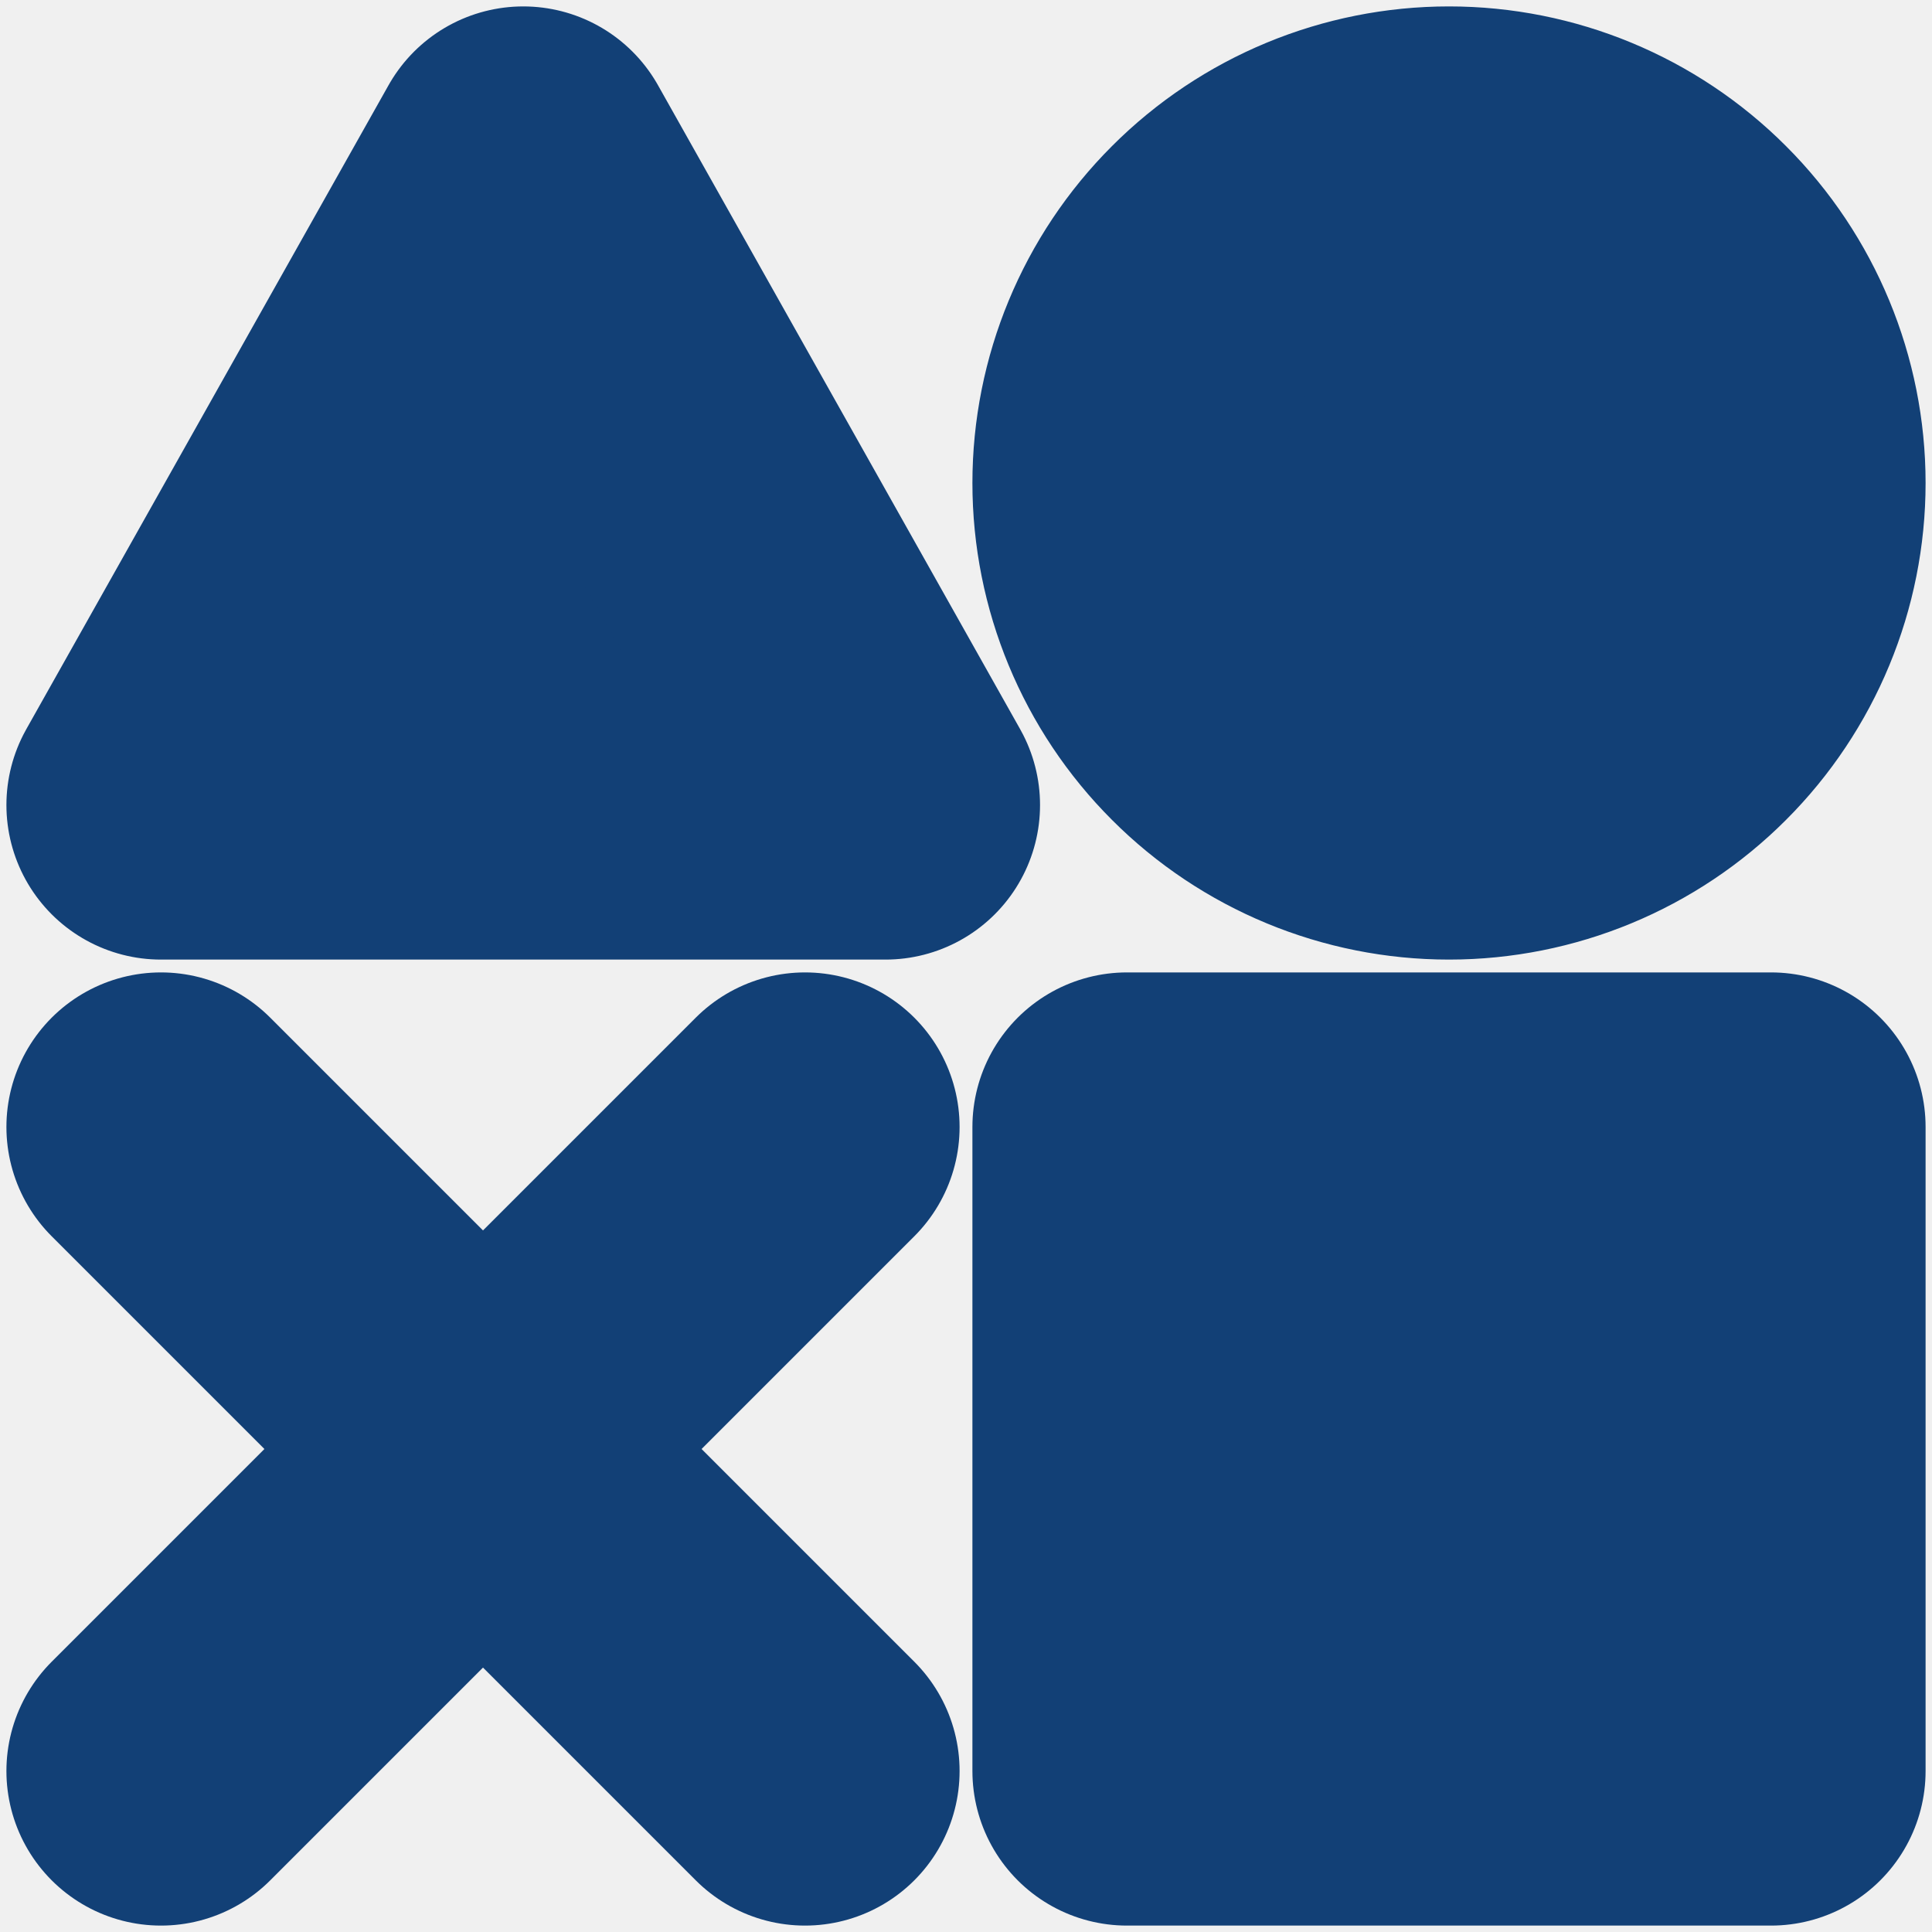
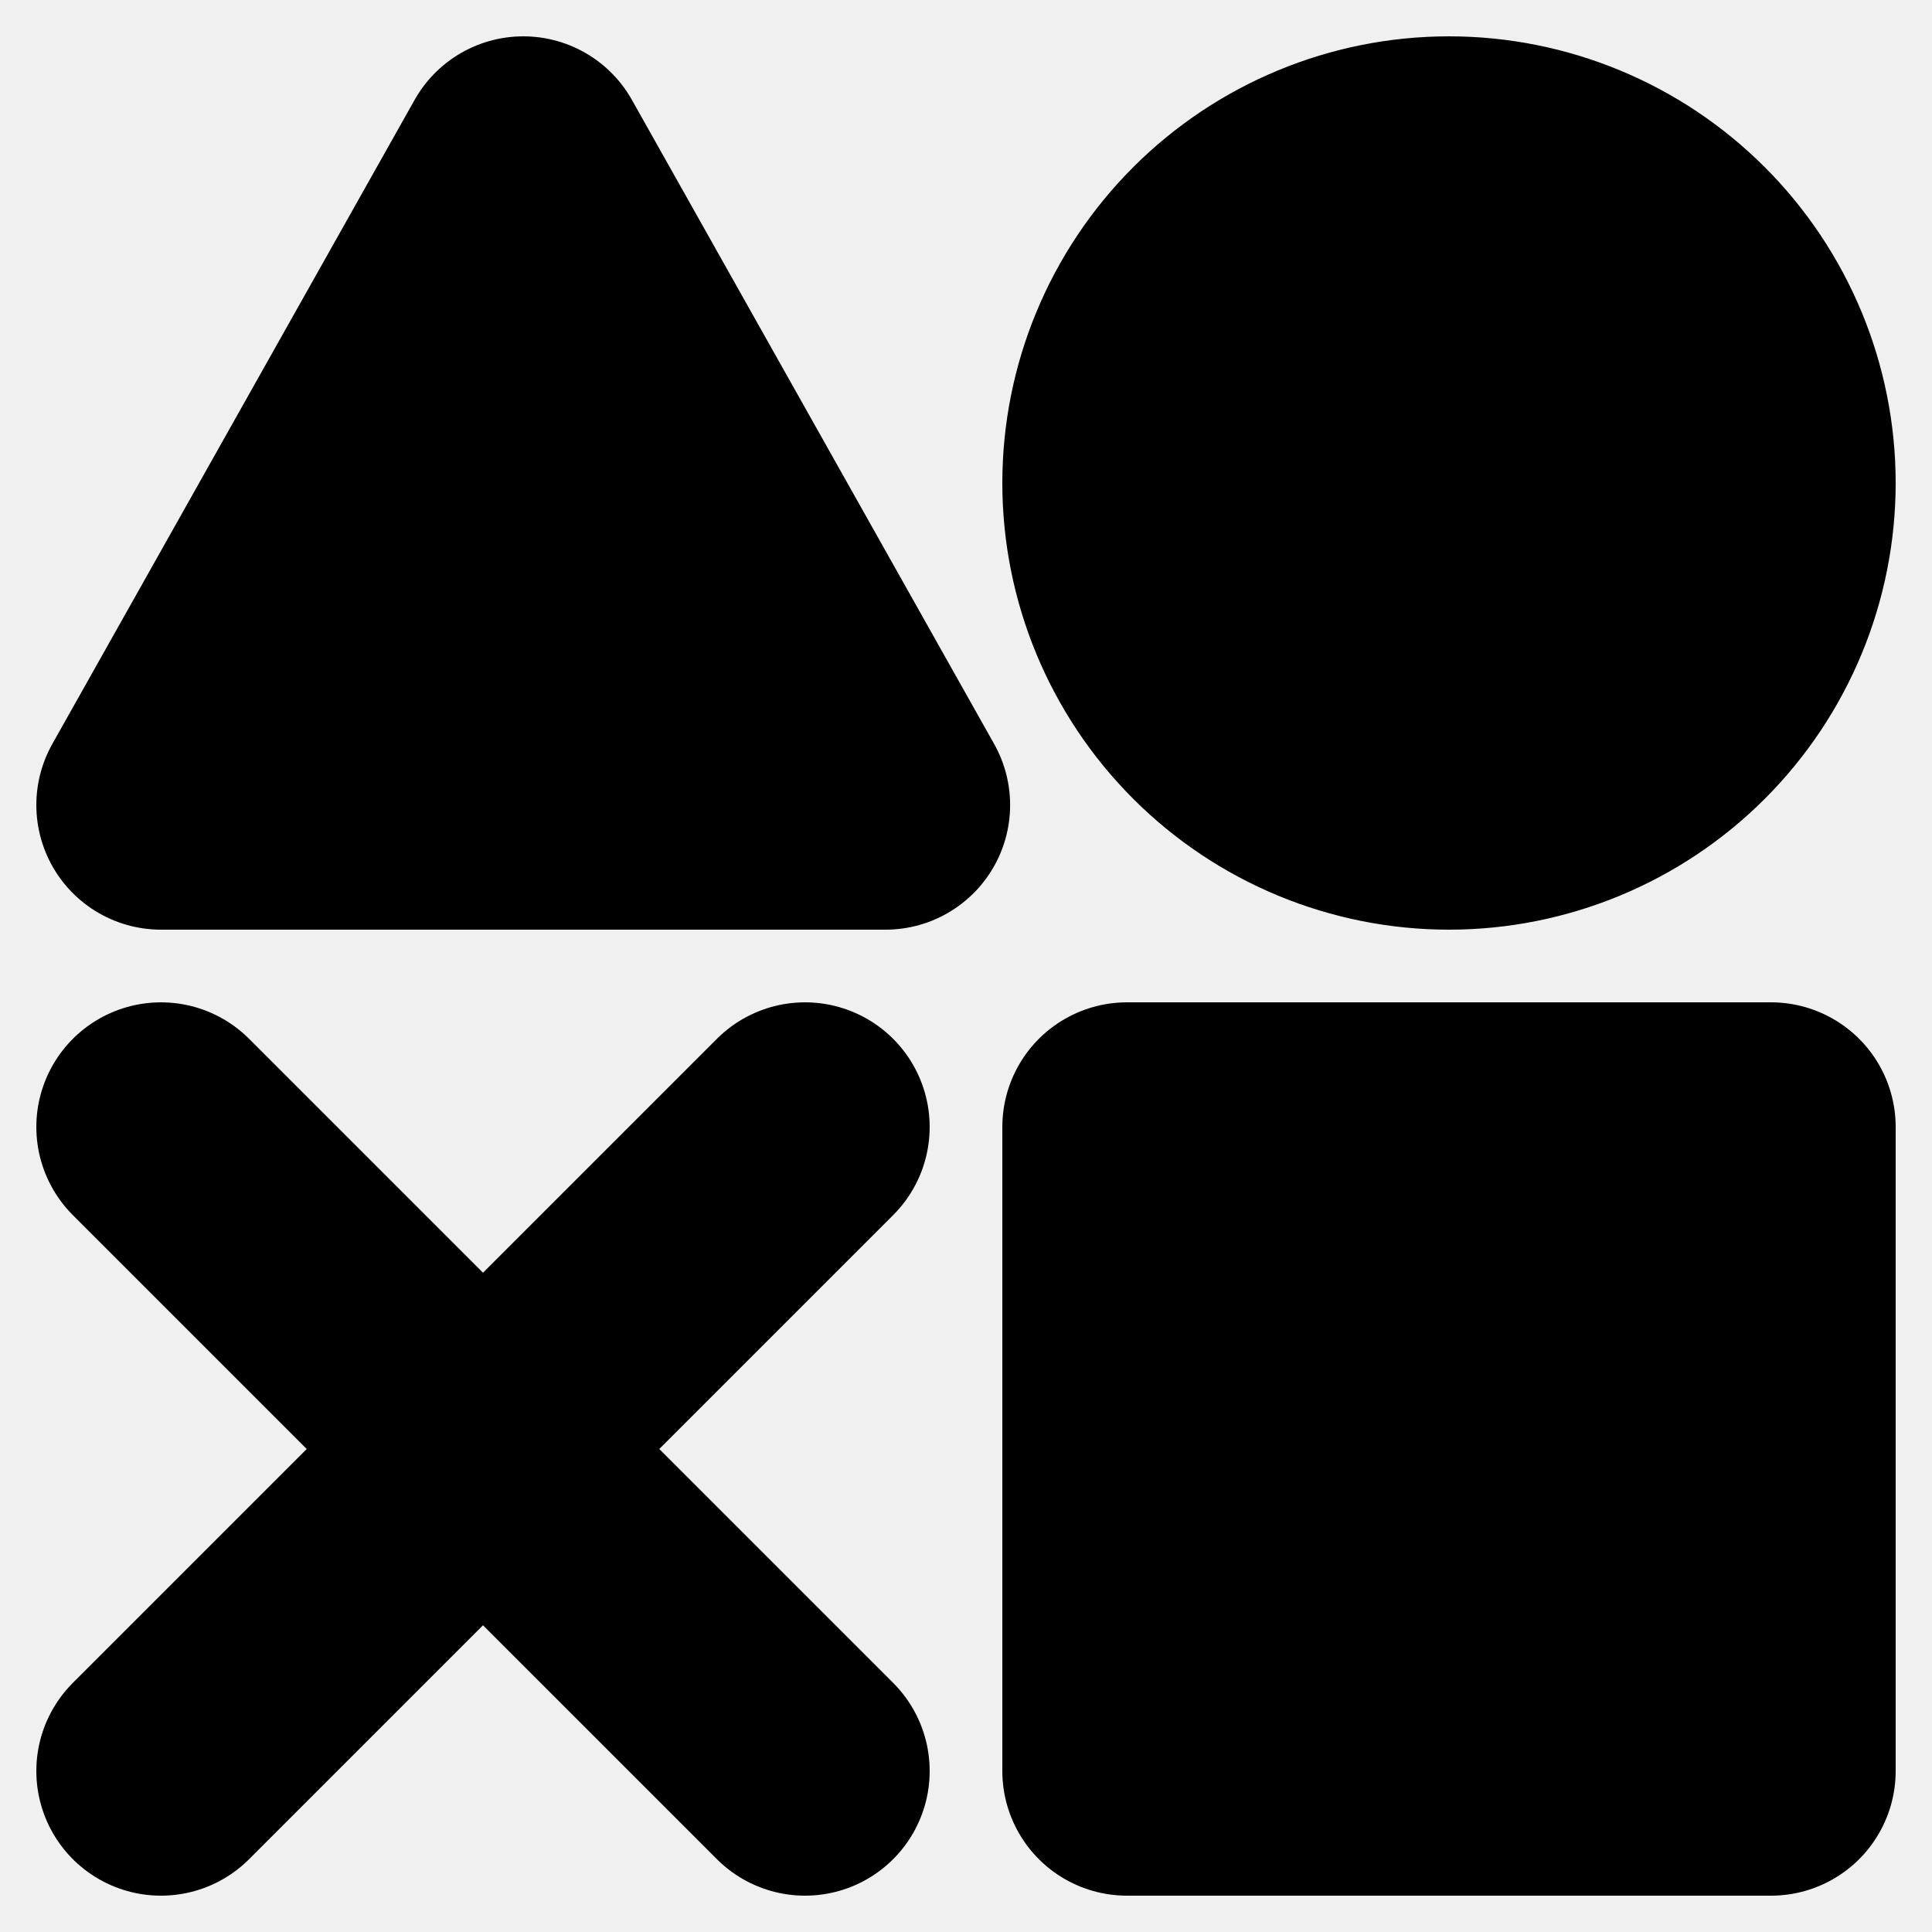
- <svg xmlns="http://www.w3.org/2000/svg" width="25" height="25" viewBox="0 0 25 25" fill="none">
-   <g clip-path="url(#clip0_11_321)">
-     <path d="M22.917 14.583H14.583V22.917H22.917V14.583ZM6.771 2.083L11.458 10.417H2.083L6.771 2.083ZM18.75 10.417C19.855 10.417 20.915 9.978 21.696 9.196C22.478 8.415 22.917 7.355 22.917 6.25C22.917 5.145 22.478 4.085 21.696 3.304C20.915 2.522 19.855 2.083 18.75 2.083C17.645 2.083 16.585 2.522 15.804 3.304C15.022 4.085 14.583 5.145 14.583 6.25C14.583 7.355 15.022 8.415 15.804 9.196C16.585 9.978 17.645 10.417 18.75 10.417Z" fill="#124076" stroke="#124076" stroke-width="4" stroke-linejoin="round" />
-     <path d="M2.083 14.583L10.417 22.917M10.417 14.583L2.083 22.917" stroke="#124076" stroke-width="4" stroke-linecap="round" stroke-linejoin="round" />
+ <svg xmlns="http://www.w3.org/2000/svg" width="31" height="31" viewBox="0 0 31 31" fill="none">
+   <g clip-path="url(#clip0_6_95)">
+     <path d="M28.417 18.083H18.083V28.417H28.417V18.083ZM8.396 2.583L14.208 12.917H2.583L8.396 2.583ZM23.25 12.917C24.62 12.917 25.934 12.372 26.903 11.403C27.872 10.434 28.417 9.12 28.417 7.75C28.417 6.38 27.872 5.066 26.903 4.097C25.934 3.128 24.62 2.583 23.25 2.583C21.88 2.583 20.566 3.128 19.597 4.097C18.628 5.066 18.083 6.38 18.083 7.75C18.083 9.12 18.628 10.434 19.597 11.403C20.566 12.372 21.88 12.917 23.25 12.917Z" fill="black" stroke="black" stroke-width="4" stroke-linejoin="round" />
+     <path d="M2.583 18.083L12.917 28.417M12.917 18.083L2.583 28.417" stroke="black" stroke-width="4" stroke-linecap="round" stroke-linejoin="round" />
  </g>
  <defs>
-     <clipPath id="clip0_11_321">
-       <rect width="25" height="25" fill="white" />
+     <clipPath id="clip0_6_95">
+       <rect width="31" height="31" fill="white" />
    </clipPath>
  </defs>
</svg>
